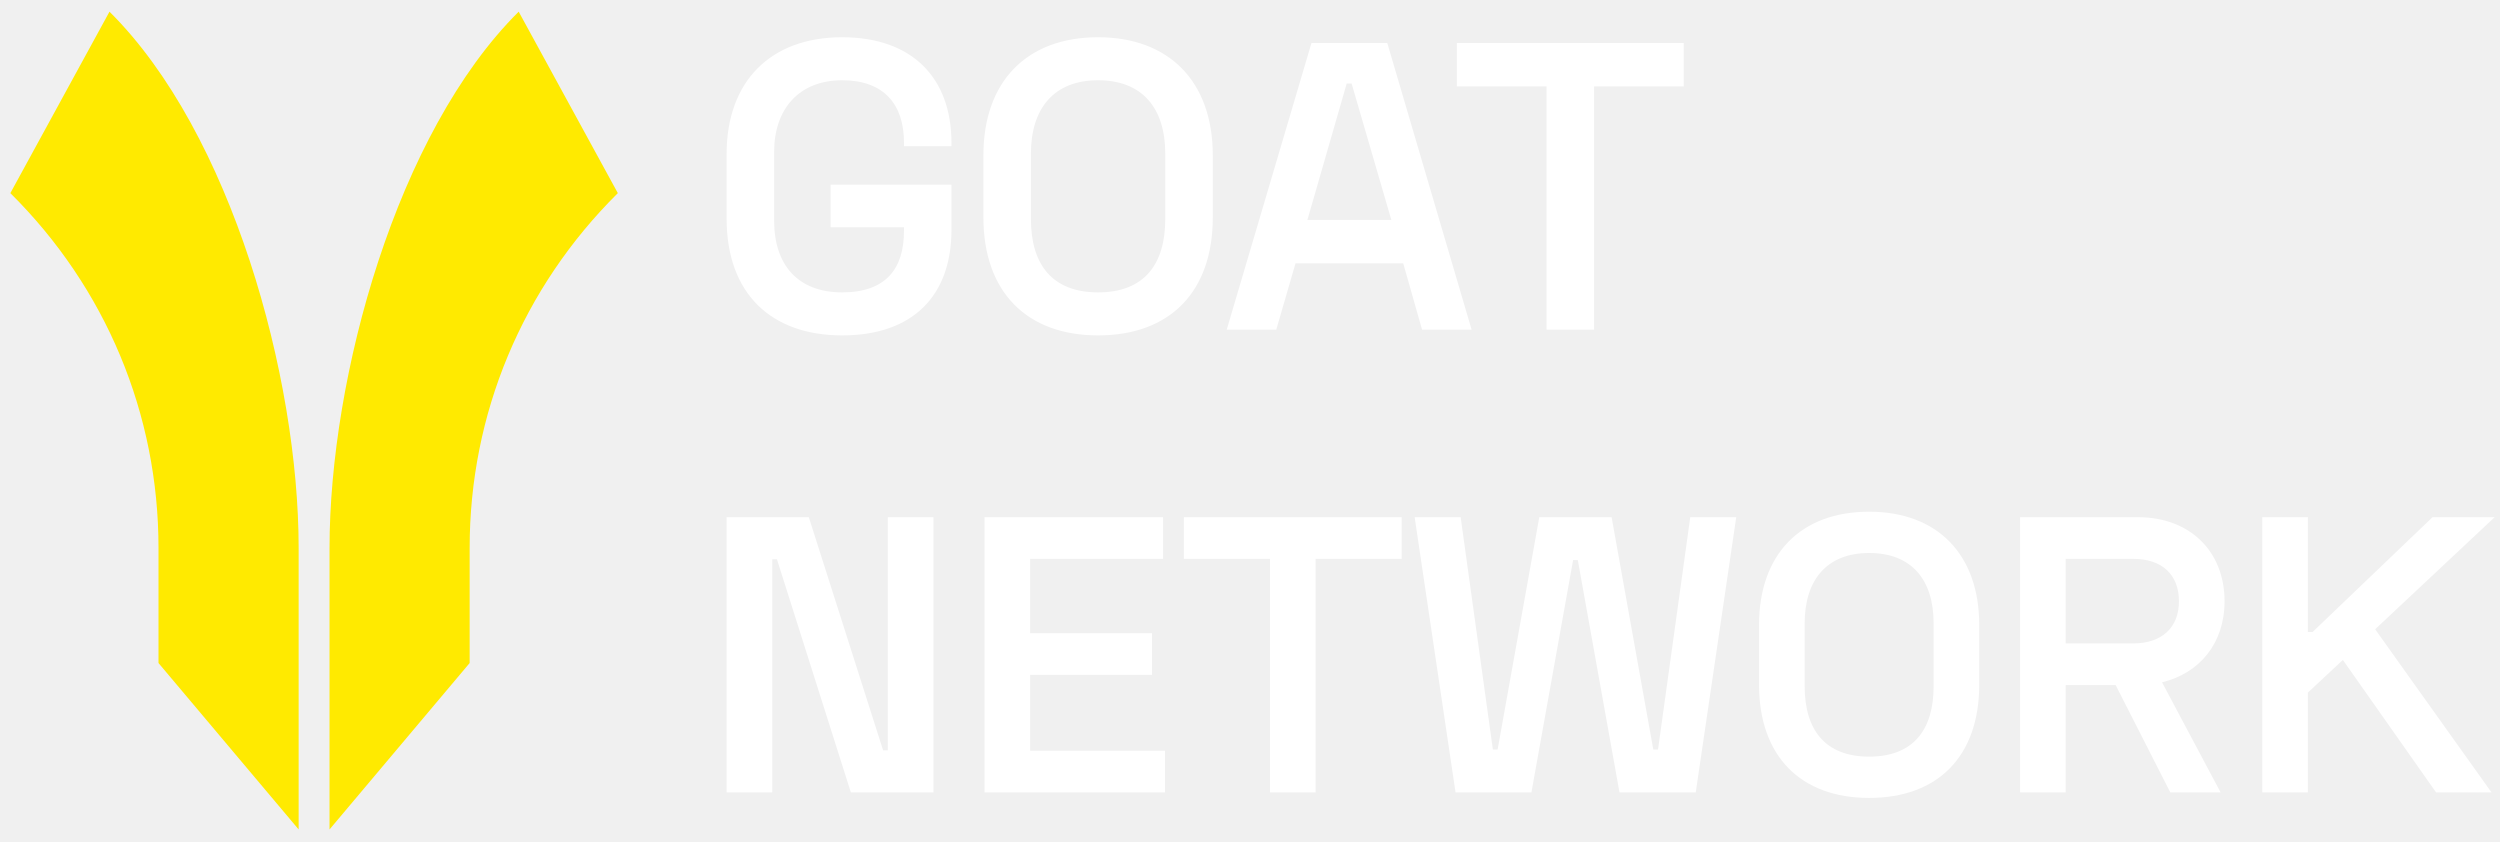
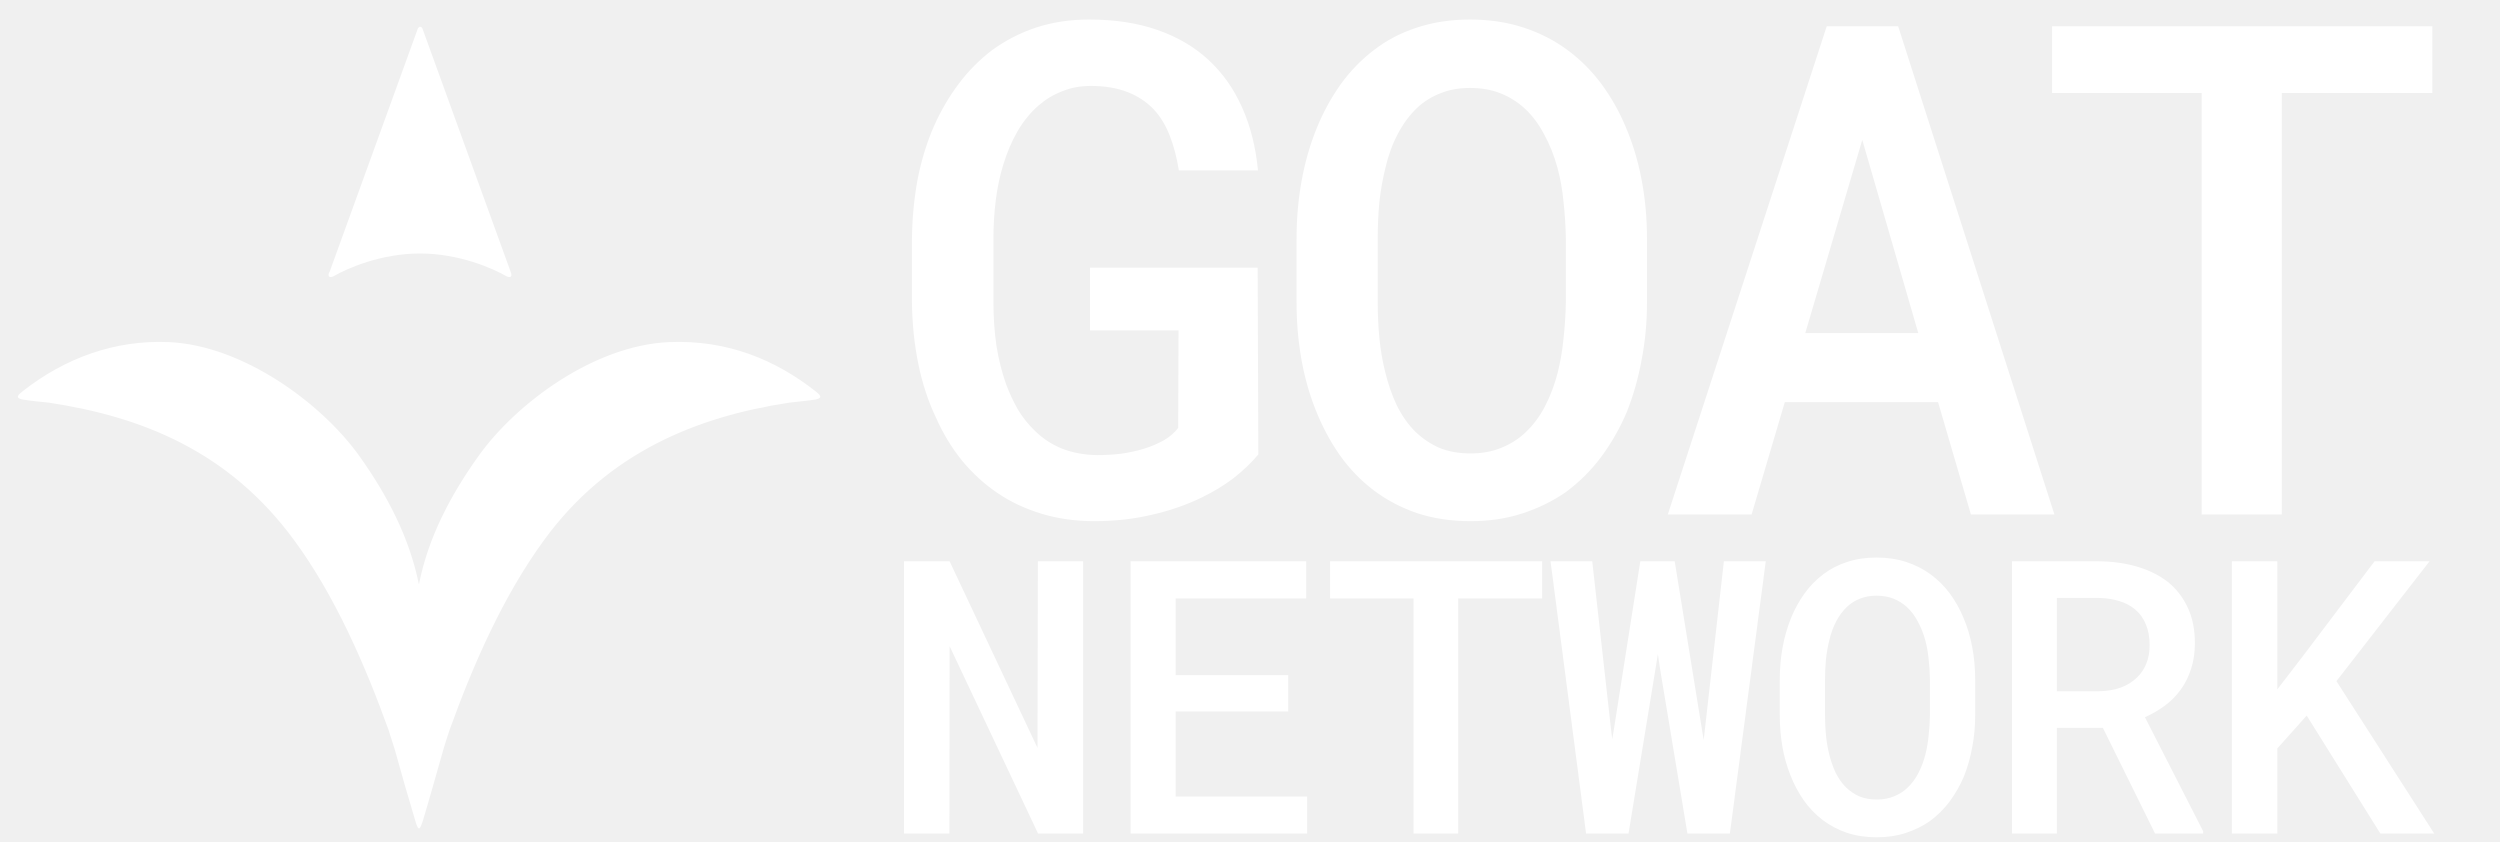
<svg xmlns="http://www.w3.org/2000/svg" width="107" height="36" viewBox="0 0 107 36" fill="none">
-   <path d="M22.2 0.5C16.979 5.681 14.104 16.129 14.104 23.455V35.5L20.101 28.378V23.455C20.101 17.718 22.352 12.323 26.443 8.266L22.2 0.5ZM4.686 0.5C9.907 5.681 12.782 16.129 12.782 23.455V35.5L6.784 28.378V23.455C6.784 17.718 4.534 12.323 0.443 8.266L4.686 0.5Z" fill="#FFEA00" />
-   <path d="M31.099 22.136V33.915H33.052V23.937H33.253L36.417 33.915H39.951V22.136H37.999V32.114H37.797L34.617 22.136H31.099ZM42.138 22.136V33.915H49.862V32.132H44.09V28.883H49.307V27.1H44.09V23.92H49.778V22.136H42.138ZM50.67 22.136V23.92H54.355V33.915H56.307V23.92H59.991V22.136H50.67ZM60.547 22.136L62.297 33.915H65.545L67.329 23.97H67.53L69.314 33.915H72.578L74.311 22.136H72.343L70.963 32.081H70.761L68.977 22.136H65.881L64.098 32.081H63.895L62.516 22.136H60.547ZM75.287 26.747V29.304C75.287 32.367 77.071 34.151 79.999 34.151C82.944 34.151 84.711 32.367 84.711 29.304V26.747C84.711 23.718 82.91 21.901 79.999 21.901C77.071 21.901 75.287 23.718 75.287 26.747ZM77.24 26.679C77.24 24.829 78.182 23.668 79.999 23.668C81.799 23.668 82.759 24.795 82.759 26.679V29.372C82.759 31.222 81.901 32.384 79.999 32.384C78.131 32.384 77.24 31.256 77.24 29.372V26.679ZM95.211 25.737C95.211 23.567 93.696 22.136 91.508 22.136H86.46V33.915H88.412V29.322H90.55L92.889 33.915H95.042L92.535 29.203C94.134 28.817 95.211 27.538 95.211 25.737ZM88.412 23.92H91.307C92.535 23.92 93.259 24.593 93.259 25.737C93.259 26.864 92.518 27.538 91.307 27.538H88.412V23.92ZM106.771 22.136H104.112L98.979 27.049H98.778V22.136H96.826V33.915H98.778V29.642L100.275 28.245L104.264 33.915H106.636L101.656 26.932L106.771 22.136Z" fill="white" />
-   <path d="M31.099 9.359C31.099 12.585 33.028 14.355 36.043 14.355C39.075 14.355 40.723 12.655 40.723 9.832V7.905H35.551V9.727H38.69V9.885C38.69 11.48 37.935 12.514 36.043 12.514C34.167 12.514 33.133 11.357 33.133 9.447V6.502C33.133 4.661 34.202 3.435 36.043 3.435C37.849 3.435 38.69 4.486 38.69 6.098V6.257H40.723V6.116C40.723 3.33 39.04 1.594 36.043 1.594C32.993 1.594 31.099 3.469 31.099 6.59V9.359ZM42.09 6.643V9.306C42.09 12.497 43.948 14.355 46.998 14.355C50.066 14.355 51.907 12.497 51.907 9.306V6.643C51.907 3.487 50.031 1.594 46.998 1.594C43.948 1.594 42.09 3.487 42.09 6.643ZM44.124 6.572C44.124 4.644 45.105 3.435 46.998 3.435C48.873 3.435 49.873 4.609 49.873 6.572V9.377C49.873 11.305 48.98 12.514 46.998 12.514C45.053 12.514 44.124 11.34 44.124 9.377V6.572ZM56.131 1.839L52.503 14.11H54.624L55.448 11.27H60.058L60.864 14.11H62.985L59.375 1.839H56.131ZM55.957 9.412L57.639 3.575H57.849L59.549 9.412H55.957ZM62.354 1.839V3.697H66.193V14.11H68.227V3.697H72.065V1.839H62.354Z" fill="white" />
+   <path d="M53.856 19.45C53.569 19.794 53.22 20.129 52.809 20.454C52.397 20.77 51.933 21.052 51.416 21.301C50.766 21.617 50.058 21.861 49.293 22.033C48.527 22.215 47.709 22.306 46.838 22.306C46.035 22.306 45.284 22.201 44.585 21.99C43.887 21.779 43.255 21.483 42.691 21.1C42.127 20.718 41.619 20.253 41.17 19.708C40.73 19.163 40.361 18.555 40.065 17.885C39.73 17.187 39.476 16.417 39.304 15.575C39.132 14.733 39.041 13.848 39.031 12.92V10.251C39.041 9.351 39.122 8.49 39.275 7.667C39.438 6.845 39.672 6.084 39.979 5.386C40.275 4.725 40.629 4.122 41.041 3.577C41.442 3.042 41.916 2.564 42.447 2.156C43.024 1.734 43.663 1.405 44.341 1.18C45.04 0.951 45.796 0.836 46.609 0.836C47.709 0.836 48.685 0.984 49.536 1.281C50.388 1.578 51.115 2.003 51.718 2.558C52.33 3.123 52.813 3.807 53.167 4.611C53.522 5.405 53.746 6.299 53.842 7.294H50.455C50.369 6.749 50.24 6.256 50.068 5.816C49.895 5.366 49.666 4.988 49.379 4.682C49.073 4.357 48.695 4.108 48.245 3.936C47.805 3.764 47.283 3.678 46.681 3.678C46.24 3.678 45.834 3.754 45.461 3.907C45.093 4.048 44.753 4.252 44.456 4.51C44.112 4.807 43.81 5.175 43.552 5.615C43.303 6.046 43.097 6.529 42.935 7.065C42.791 7.533 42.686 8.036 42.619 8.571C42.551 9.119 42.518 9.67 42.519 10.222V12.92C42.519 13.58 42.562 14.207 42.648 14.8C42.744 15.393 42.882 15.943 43.064 16.451C43.202 16.822 43.37 17.182 43.566 17.527C43.761 17.853 43.997 18.152 44.27 18.416C44.602 18.75 44.997 19.013 45.432 19.192C45.882 19.373 46.389 19.469 46.953 19.479C47.288 19.479 47.628 19.459 47.972 19.421C48.307 19.375 48.639 19.303 48.962 19.206C49.256 19.115 49.54 18.995 49.809 18.847C50.068 18.694 50.273 18.517 50.426 18.316L50.441 14.14H46.652V11.456H53.828L53.856 19.45ZM70.491 12.963C70.491 13.805 70.414 14.618 70.261 15.403C70.118 16.187 69.907 16.929 69.63 17.627C69.339 18.314 68.968 18.965 68.525 19.565C68.094 20.139 67.582 20.646 67.003 21.072C66.448 21.454 65.831 21.756 65.152 21.976C64.482 22.196 63.745 22.306 62.942 22.306C62.109 22.306 61.344 22.191 60.646 21.961C59.957 21.722 59.34 21.397 58.794 20.985C58.239 20.564 57.751 20.057 57.331 19.464C56.919 18.871 56.575 18.22 56.297 17.512C56.029 16.833 55.828 16.111 55.694 15.345C55.559 14.559 55.492 13.761 55.493 12.963V10.207C55.493 9.356 55.565 8.533 55.709 7.739C55.852 6.945 56.068 6.194 56.355 5.486C56.632 4.806 56.972 4.184 57.373 3.62C57.779 3.052 58.267 2.549 58.823 2.128C59.359 1.716 59.966 1.4 60.646 1.18C61.334 0.951 62.09 0.836 62.913 0.836C63.745 0.836 64.511 0.951 65.209 1.18C65.908 1.41 66.534 1.73 67.089 2.142C67.642 2.551 68.13 3.039 68.539 3.591C68.955 4.155 69.302 4.767 69.572 5.414C69.878 6.122 70.108 6.883 70.261 7.696C70.414 8.5 70.491 9.337 70.491 10.207V12.963ZM67.018 10.179C67.009 9.661 66.975 9.144 66.917 8.629C66.873 8.139 66.786 7.654 66.659 7.179C66.515 6.653 66.324 6.175 66.085 5.744C65.855 5.304 65.573 4.931 65.238 4.625C64.939 4.355 64.594 4.141 64.219 3.993C63.836 3.84 63.401 3.764 62.913 3.764C62.444 3.764 62.023 3.84 61.65 3.993C61.277 4.137 60.952 4.338 60.674 4.596C60.339 4.912 60.057 5.29 59.828 5.73C59.598 6.161 59.421 6.644 59.297 7.18C59.178 7.661 59.092 8.15 59.038 8.643C58.99 9.154 58.966 9.666 58.967 10.179V12.963C58.967 13.47 58.99 13.972 59.038 14.47C59.084 14.954 59.165 15.433 59.282 15.905C59.407 16.422 59.574 16.905 59.785 17.355C60.005 17.795 60.268 18.168 60.574 18.474C60.871 18.761 61.216 18.994 61.593 19.163C61.985 19.326 62.435 19.407 62.942 19.407C63.43 19.407 63.87 19.326 64.262 19.163C64.664 19 65.008 18.78 65.295 18.503C65.63 18.187 65.908 17.814 66.128 17.383C66.358 16.943 66.539 16.46 66.673 15.934C66.79 15.462 66.872 14.982 66.917 14.499C66.975 13.991 67.008 13.48 67.018 12.963V10.179ZM82.949 17.211H76.39L74.969 22.019H71.382L78.184 1.123H81.241L87.929 22.019H84.355L82.949 17.211ZM77.266 14.255H82.102L79.705 5.988L77.266 14.255ZM104.104 3.979H97.66V22.019H94.23V3.979H87.829V1.123H104.104V3.979ZM46.358 35.676H44.429L40.643 27.656L40.635 35.676H38.69V24.023H40.643L44.405 32.01L44.421 24.023H46.358V35.676ZM55.136 30.45H50.318V34.091H55.945V35.676H48.389V24.023H55.905V25.615H50.318V28.897H55.136V30.45ZM66.004 25.615H62.41V35.676H60.498V25.615H56.928V24.023H66.004V25.615ZM67.884 35.676L66.363 24.023H68.148L68.948 31.178L69.004 31.634L69.084 31.154L70.205 24.023H71.677L72.838 31.186L72.918 31.666L72.974 31.178L73.782 24.023H75.575L74.039 35.676H72.222L71.037 28.545L70.957 27.992L70.869 28.545L69.701 35.676H67.884ZM84.538 30.626C84.538 31.095 84.496 31.549 84.41 31.986C84.334 32.41 84.216 32.826 84.058 33.227C83.896 33.61 83.689 33.973 83.442 34.307C83.201 34.627 82.916 34.911 82.593 35.148C82.284 35.361 81.94 35.529 81.561 35.652C81.187 35.775 80.776 35.836 80.328 35.836C79.864 35.836 79.437 35.772 79.048 35.644C78.663 35.511 78.319 35.329 78.015 35.1C77.701 34.86 77.426 34.574 77.199 34.251C76.965 33.912 76.772 33.547 76.623 33.163C76.47 32.772 76.357 32.367 76.286 31.954C76.211 31.515 76.174 31.071 76.174 30.626V29.089C76.174 28.614 76.214 28.155 76.294 27.712C76.371 27.282 76.492 26.861 76.654 26.456C76.803 26.088 76.994 25.739 77.223 25.415C77.449 25.099 77.721 24.818 78.031 24.583C78.33 24.354 78.669 24.177 79.048 24.055C79.432 23.927 79.853 23.863 80.312 23.863C80.776 23.863 81.203 23.927 81.593 24.055C81.982 24.183 82.332 24.361 82.641 24.591C82.949 24.819 83.222 25.091 83.45 25.399C83.682 25.714 83.875 26.055 84.026 26.416C84.197 26.811 84.325 27.235 84.41 27.688C84.496 28.137 84.538 28.604 84.538 29.089V30.626ZM82.601 29.073C82.596 28.784 82.578 28.496 82.545 28.209C82.52 27.936 82.472 27.665 82.401 27.4C82.321 27.107 82.214 26.84 82.081 26.6C81.953 26.354 81.796 26.146 81.609 25.976C81.442 25.825 81.249 25.706 81.04 25.623C80.827 25.538 80.584 25.495 80.312 25.495C80.051 25.495 79.816 25.538 79.608 25.623C79.406 25.699 79.222 25.814 79.064 25.96C78.877 26.136 78.719 26.346 78.591 26.592C78.463 26.832 78.365 27.101 78.295 27.4C78.229 27.669 78.181 27.942 78.151 28.217C78.124 28.501 78.111 28.787 78.111 29.073V30.626C78.111 30.908 78.125 31.189 78.151 31.466C78.178 31.743 78.223 32.01 78.287 32.266C78.353 32.545 78.447 32.816 78.567 33.075C78.69 33.32 78.837 33.528 79.008 33.699C79.173 33.859 79.365 33.989 79.576 34.083C79.795 34.174 80.045 34.219 80.328 34.219C80.6 34.219 80.846 34.174 81.065 34.083C81.289 33.993 81.481 33.87 81.641 33.715C81.83 33.535 81.987 33.324 82.105 33.091C82.237 32.834 82.339 32.563 82.409 32.282C82.473 32.026 82.519 31.759 82.545 31.482C82.577 31.199 82.596 30.914 82.601 30.626V29.073ZM90.004 31.154H88.034V35.676H86.114V24.023H89.811C90.414 24.028 90.969 24.105 91.476 24.255C91.983 24.404 92.42 24.623 92.789 24.911C93.151 25.205 93.434 25.57 93.637 26.008C93.84 26.44 93.941 26.947 93.941 27.528C93.941 27.928 93.888 28.291 93.781 28.617C93.685 28.931 93.539 29.229 93.349 29.497C93.161 29.76 92.934 29.992 92.677 30.186C92.406 30.388 92.113 30.56 91.804 30.698L94.293 35.572V35.676H92.237L90.004 31.154ZM88.034 29.585H89.835C90.177 29.58 90.484 29.529 90.756 29.433C91.033 29.332 91.268 29.188 91.46 29.001C91.631 28.841 91.764 28.643 91.86 28.409C91.956 28.174 92.004 27.907 92.004 27.608C92.004 27.272 91.951 26.979 91.844 26.728C91.743 26.472 91.591 26.258 91.388 26.088C91.201 25.928 90.975 25.807 90.708 25.727C90.441 25.642 90.142 25.597 89.811 25.591H88.034V29.585ZM98.726 30.626L97.469 32.034V35.676H95.525V24.023H97.469V29.505L98.558 28.089L101.631 24.023H103.985L99.999 29.153L104.185 35.676H101.88L98.726 30.626ZM7.222 14.642C10.376 14.777 13.764 17.244 15.396 19.539C16.574 21.196 17.519 23 17.924 24.988H17.936C18.329 23 19.286 21.196 20.464 19.539C22.097 17.244 25.447 14.777 28.638 14.642C31.158 14.536 33.217 15.421 34.897 16.741C35.069 16.876 35.253 17.023 34.921 17.097C34.553 17.158 34.173 17.183 33.792 17.232C29.804 17.833 26.019 19.379 23.299 23.098C21.535 25.51 20.256 28.437 19.249 31.223C19.151 31.505 19.065 31.787 18.979 32.069C18.685 33.1 18.402 34.119 18.096 35.138C18.071 35.211 18.01 35.407 17.948 35.456H17.924C17.85 35.42 17.801 35.211 17.777 35.138C17.471 34.118 17.176 33.095 16.893 32.069C16.807 31.787 16.709 31.505 16.623 31.223C15.617 28.437 14.328 25.479 12.573 23.098C9.779 19.307 6.069 17.833 2.08 17.232C1.7 17.195 1.319 17.158 0.951 17.097C0.62 17.023 0.804 16.876 0.976 16.741C2.778 15.325 4.917 14.541 7.222 14.642ZM14.098 11.66L17.89 1.204C17.89 1.204 17.951 1.143 17.976 1.143C17.976 1.143 18.049 1.155 18.074 1.204L21.866 11.66C21.952 11.893 21.78 11.881 21.67 11.82C21.093 11.488 19.657 10.85 17.976 10.85C16.294 10.85 14.858 11.488 14.282 11.82C14.171 11.881 13.999 11.893 14.085 11.66H14.098Z" fill="white" />
</svg>
